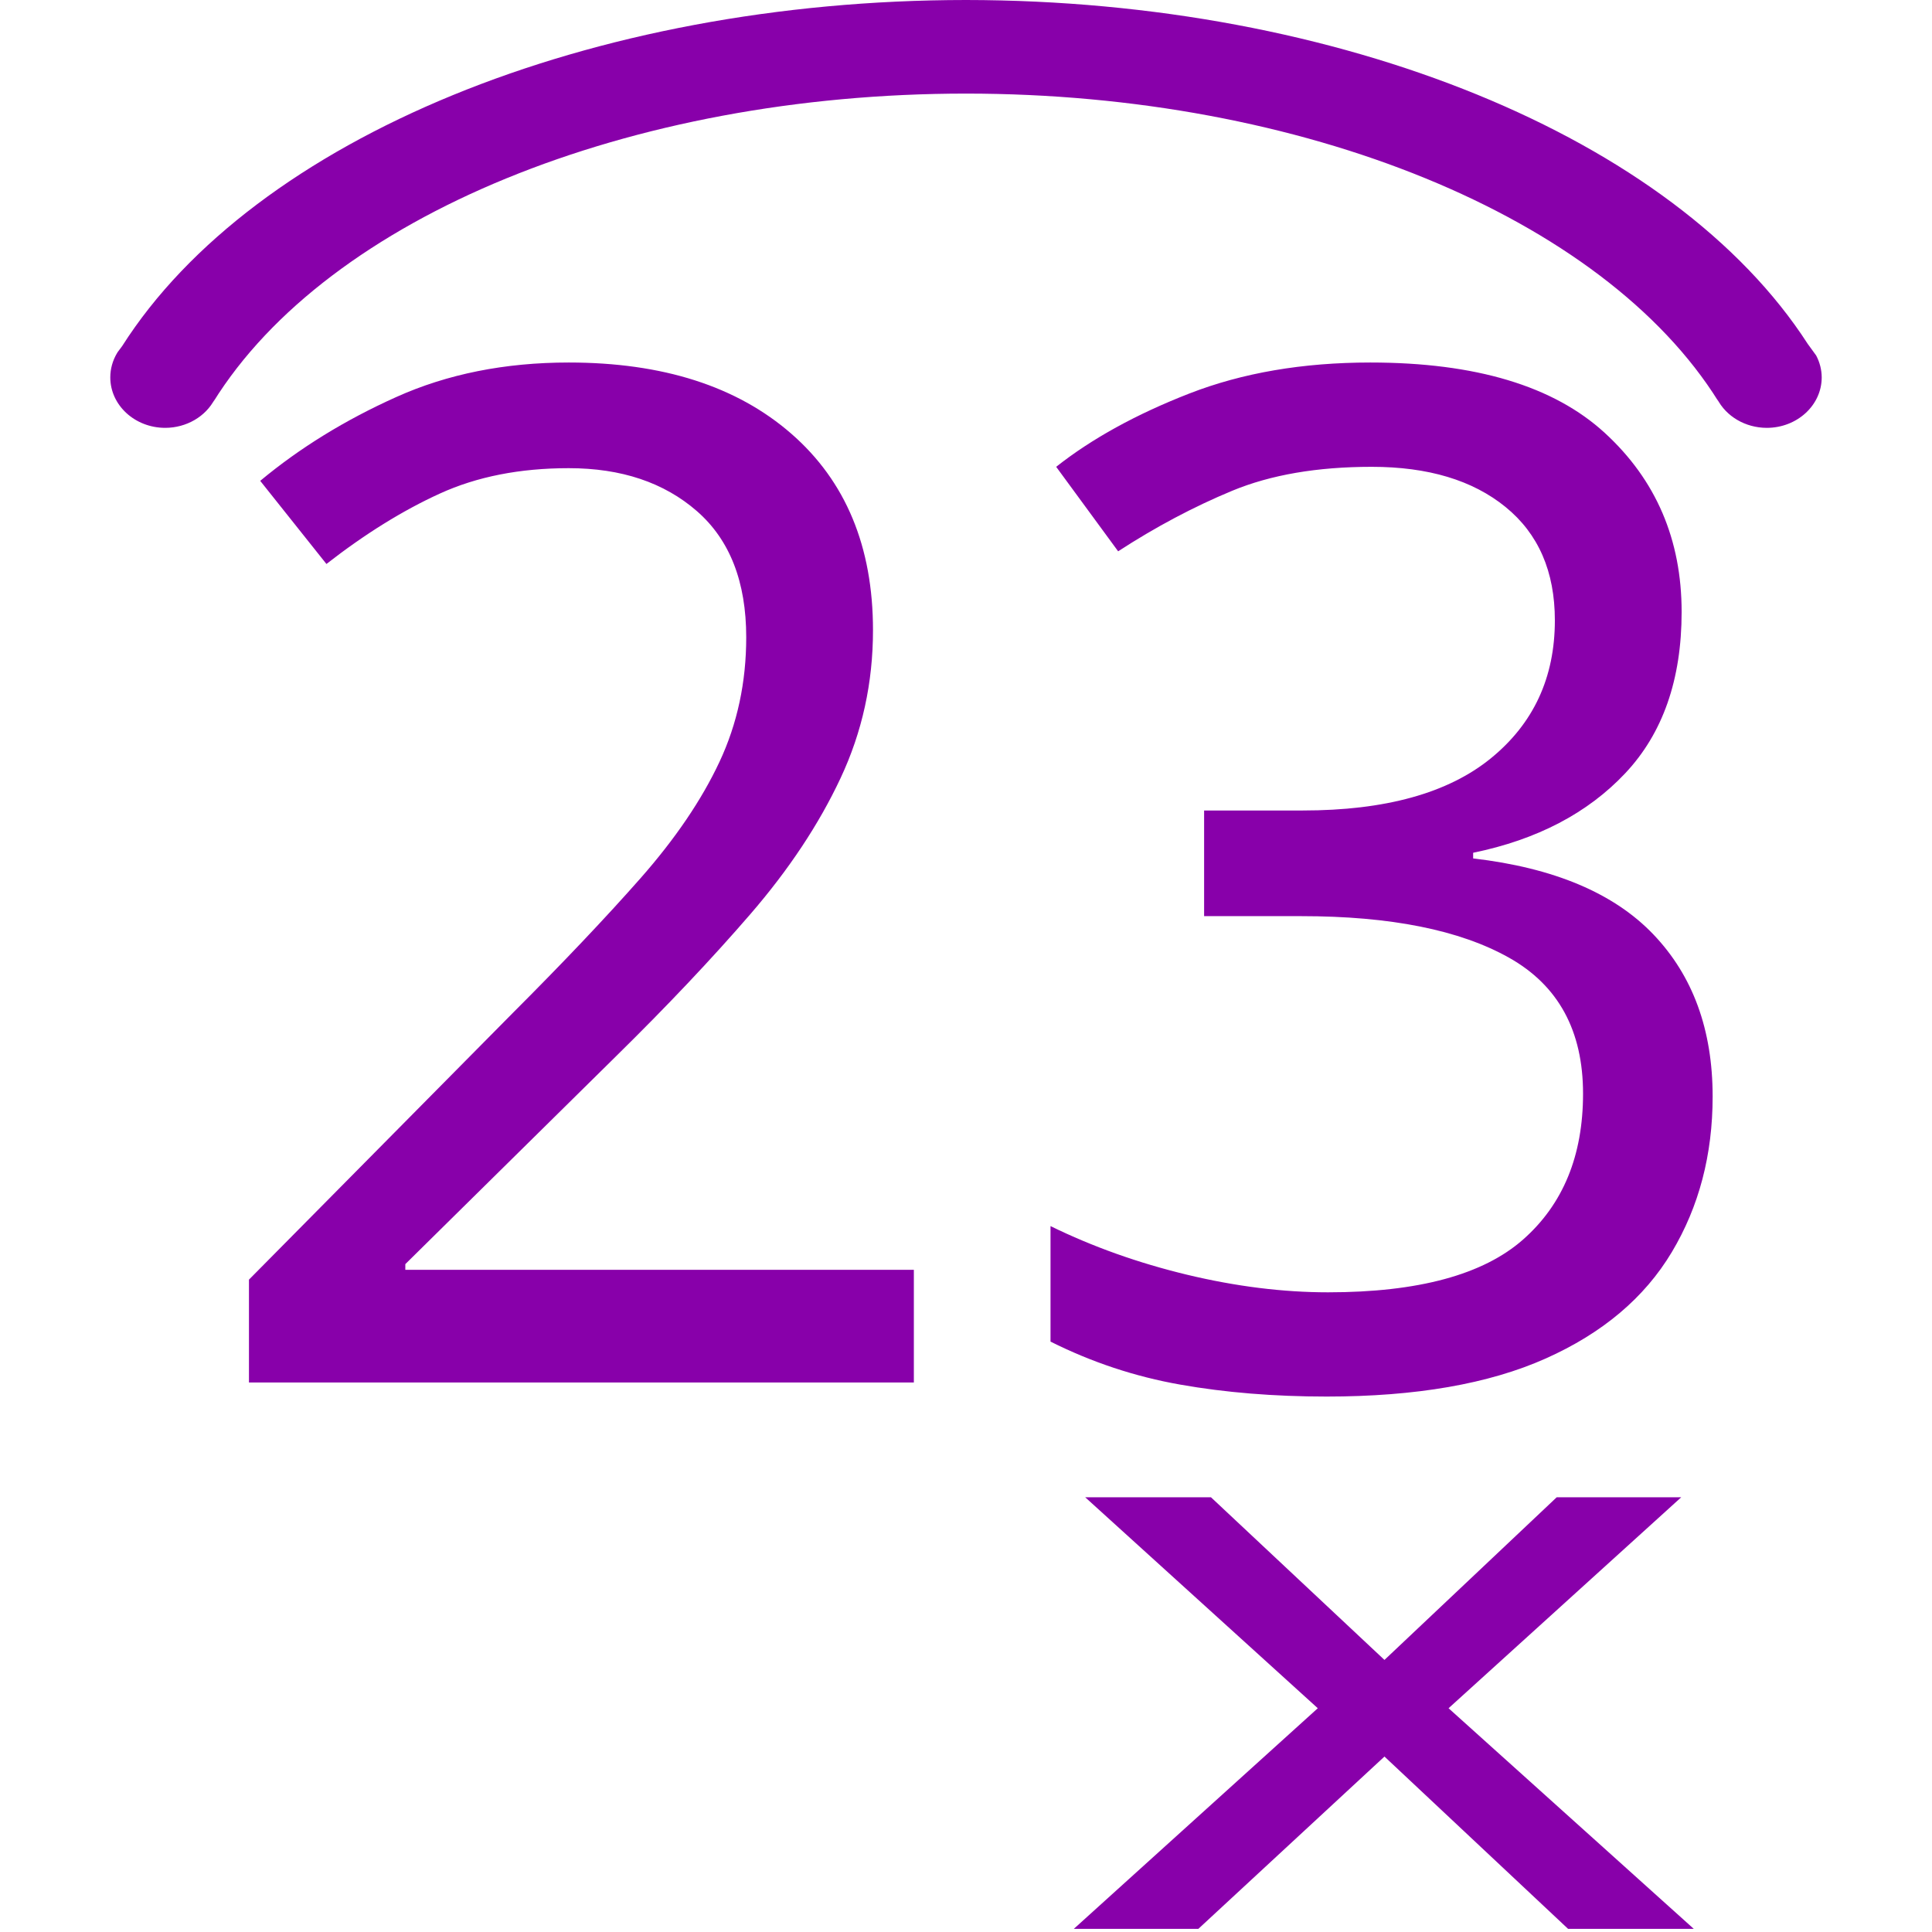
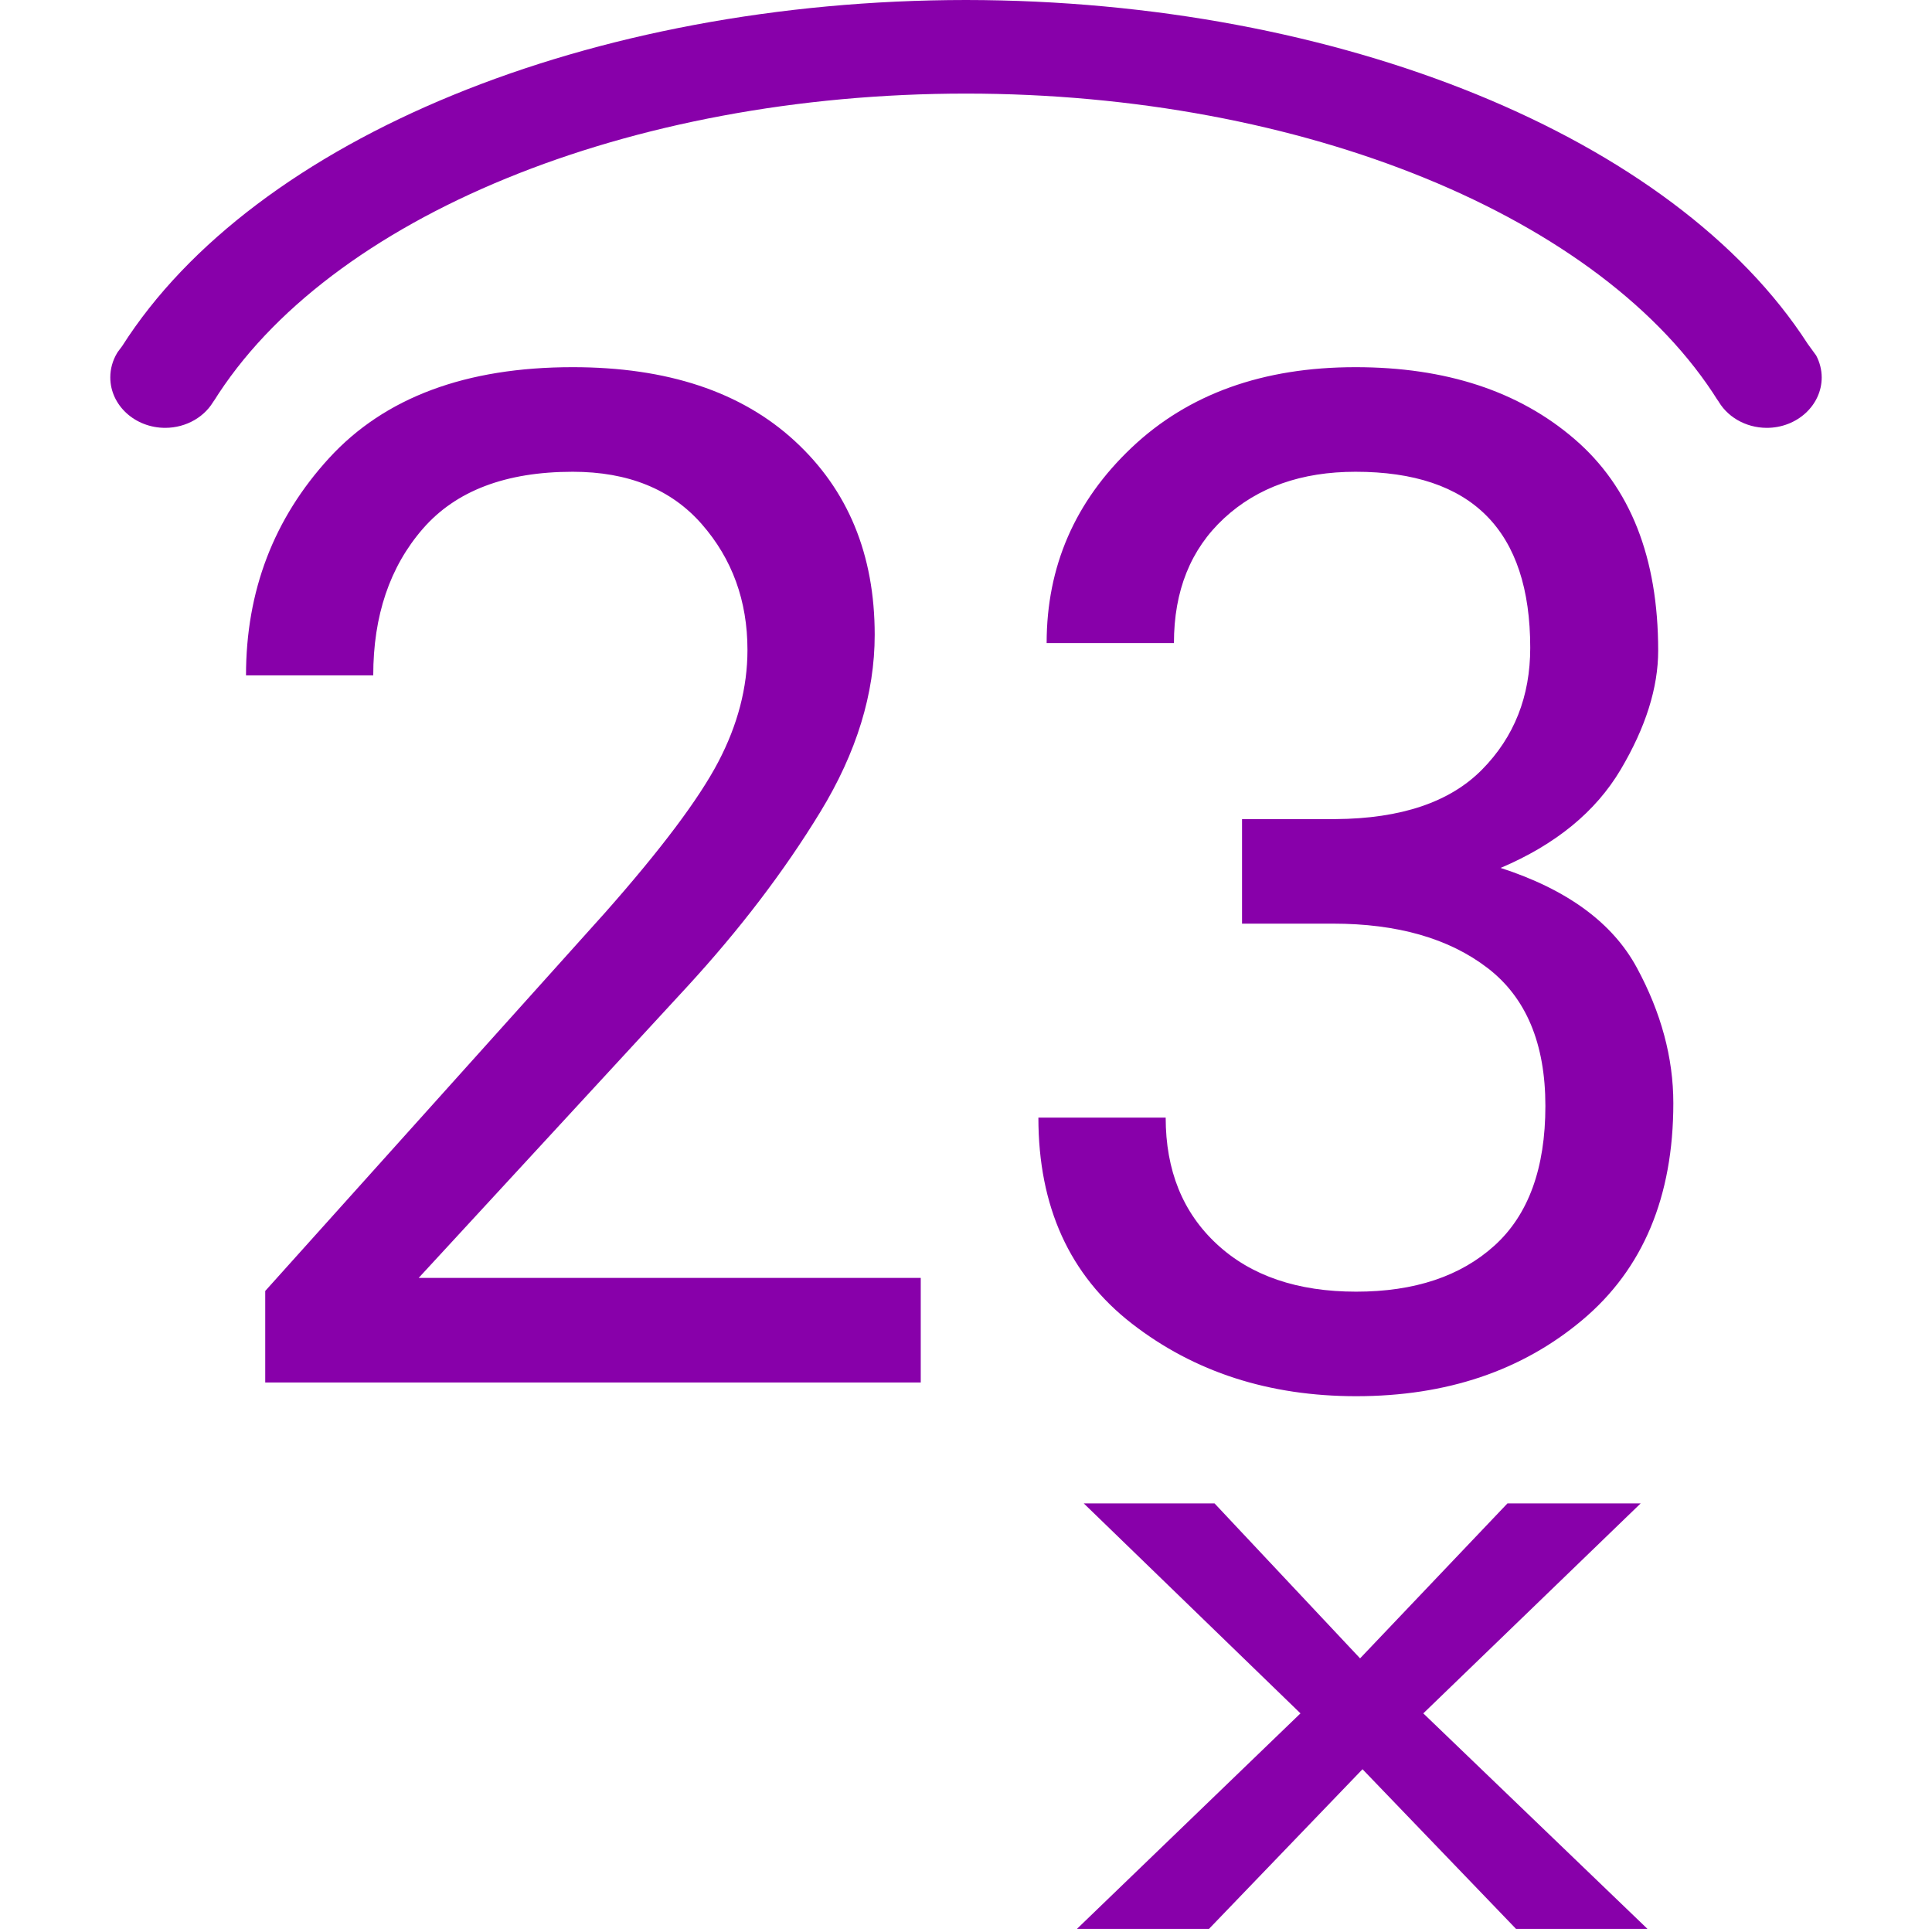
<svg xmlns="http://www.w3.org/2000/svg" width="512" height="512" viewBox="0 0 512 512" version="1.1" id="svg1">
  <defs id="defs1">
    <linearGradient id="swatch2">
      <stop style="stop-color:#4d4d4d;stop-opacity:0.317;" offset="0" id="stop2" />
    </linearGradient>
  </defs>
  <g id="layer1">
-     <text xml:space="preserve" style="font-style:normal;font-variant:normal;font-weight:normal;font-stretch:normal;font-size:373.333px;font-family:Ubuntu;-inkscape-font-specification:'Ubuntu, Normal';font-variant-ligatures:normal;font-variant-caps:normal;font-variant-numeric:normal;font-variant-east-asian:normal;text-align:start;writing-mode:lr-tb;direction:ltr;text-anchor:start;fill:#8800aa;stroke-width:40" x="48.053" y="366.367" id="text2">
-       <tspan id="tspan2" x="48.053" y="366.367" style="font-style:normal;font-variant:normal;font-weight:normal;font-stretch:normal;font-size:373.333px;font-family:Ubuntu;-inkscape-font-specification:'Ubuntu, Normal';font-variant-ligatures:normal;font-variant-caps:normal;font-variant-numeric:normal;font-variant-east-asian:normal;fill:#8800aa">23</tspan>
+     <text xml:space="preserve" style="font-style:normal;font-variant:normal;font-weight:normal;font-stretch:normal;font-size:373.333px;font-family:Roboto,Arial,Helvetica;-inkscape-font-specification:'Ubuntu, Normal';font-variant-ligatures:normal;font-variant-caps:normal;font-variant-numeric:normal;font-variant-east-asian:normal;text-align:start;writing-mode:lr-tb;direction:ltr;text-anchor:start;fill:#8800aa;stroke-width:40" x="48.053" y="366.367" id="text2">
+       <tspan id="tspan2" x="48.053" y="366.367" style="font-style:normal;font-variant:normal;font-weight:normal;font-stretch:normal;font-size:373.333px;font-family:Roboto,Arial,Helvetica;-inkscape-font-specification:'Ubuntu, Normal';font-variant-ligatures:normal;font-variant-caps:normal;font-variant-numeric:normal;font-variant-east-asian:normal;fill:#8800aa">23</tspan>
    </text>
-     <text xml:space="preserve" style="font-style:normal;font-variant:normal;font-weight:normal;font-stretch:normal;font-size:266.667px;font-family:Ubuntu;-inkscape-font-specification:'Ubuntu, Normal';font-variant-ligatures:normal;font-variant-caps:normal;font-variant-numeric:normal;font-variant-east-asian:normal;text-align:start;writing-mode:lr-tb;direction:ltr;text-anchor:start;fill:#8800aa;stroke-width:32.008" x="222.921" y="638.792" id="text2-3" transform="scale(1.249679,0.8002057)">
-       <tspan id="tspan2-5" x="222.921" y="638.792" style="font-style:normal;font-variant:normal;font-weight:normal;font-stretch:normal;font-size:266.667px;font-family:Ubuntu;-inkscape-font-specification:'Ubuntu, Normal';font-variant-ligatures:normal;font-variant-caps:normal;font-variant-numeric:normal;font-variant-east-asian:normal;stroke-width:32.008;fill:#8800aa">x</tspan>
+     <text xml:space="preserve" style="font-style:normal;font-variant:normal;font-weight:normal;font-stretch:normal;font-size:266.667px;font-family:Roboto,Arial,Helvetica;-inkscape-font-specification:'Ubuntu, Normal';font-variant-ligatures:normal;font-variant-caps:normal;font-variant-numeric:normal;font-variant-east-asian:normal;text-align:start;writing-mode:lr-tb;direction:ltr;text-anchor:start;fill:#8800aa;stroke-width:32.008" x="222.921" y="638.792" id="text2-3" transform="scale(1.249679,0.8002057)">
+       <tspan id="tspan2-5" x="222.921" y="638.792" style="font-style:normal;font-variant:normal;font-weight:normal;font-stretch:normal;font-size:266.667px;font-family:Roboto,Arial,Helvetica;-inkscape-font-specification:'Ubuntu, Normal';font-variant-ligatures:normal;font-variant-caps:normal;font-variant-numeric:normal;font-variant-east-asian:normal;stroke-width:32.008;fill:#8800aa">x</tspan>
    </text>
    <path d="M 256.001,0 A 239.211,141.732 0 0 0 32.367,91.726 239.211,141.732 0 0 0 31.184,93.308 a 14.569,13.379 0 0 0 -0.179,0.295 14.569,13.379 0 0 0 -1.776,6.403 14.569,13.379 0 0 0 14.569,13.379 14.569,13.379 0 0 0 13.127,-7.641 14.569,13.379 0 0 1 -0.419,0.804 212.203,124.015 0 0 1 199.495,-81.745 212.203,124.015 0 0 1 199.412,81.61 14.569,13.379 0 0 1 -0.389,-0.765 14.569,13.379 0 0 0 13.179,7.738 14.569,13.379 0 0 0 14.569,-13.379 14.569,13.379 0 0 0 -1.475,-5.806 239.211,141.732 0 0 0 -2.235,-3.072 A 239.211,141.732 0 0 0 256.001,0 Z" style="fill:#8800aa;stroke-width:50.221" id="path6" />
  </g>
</svg>
